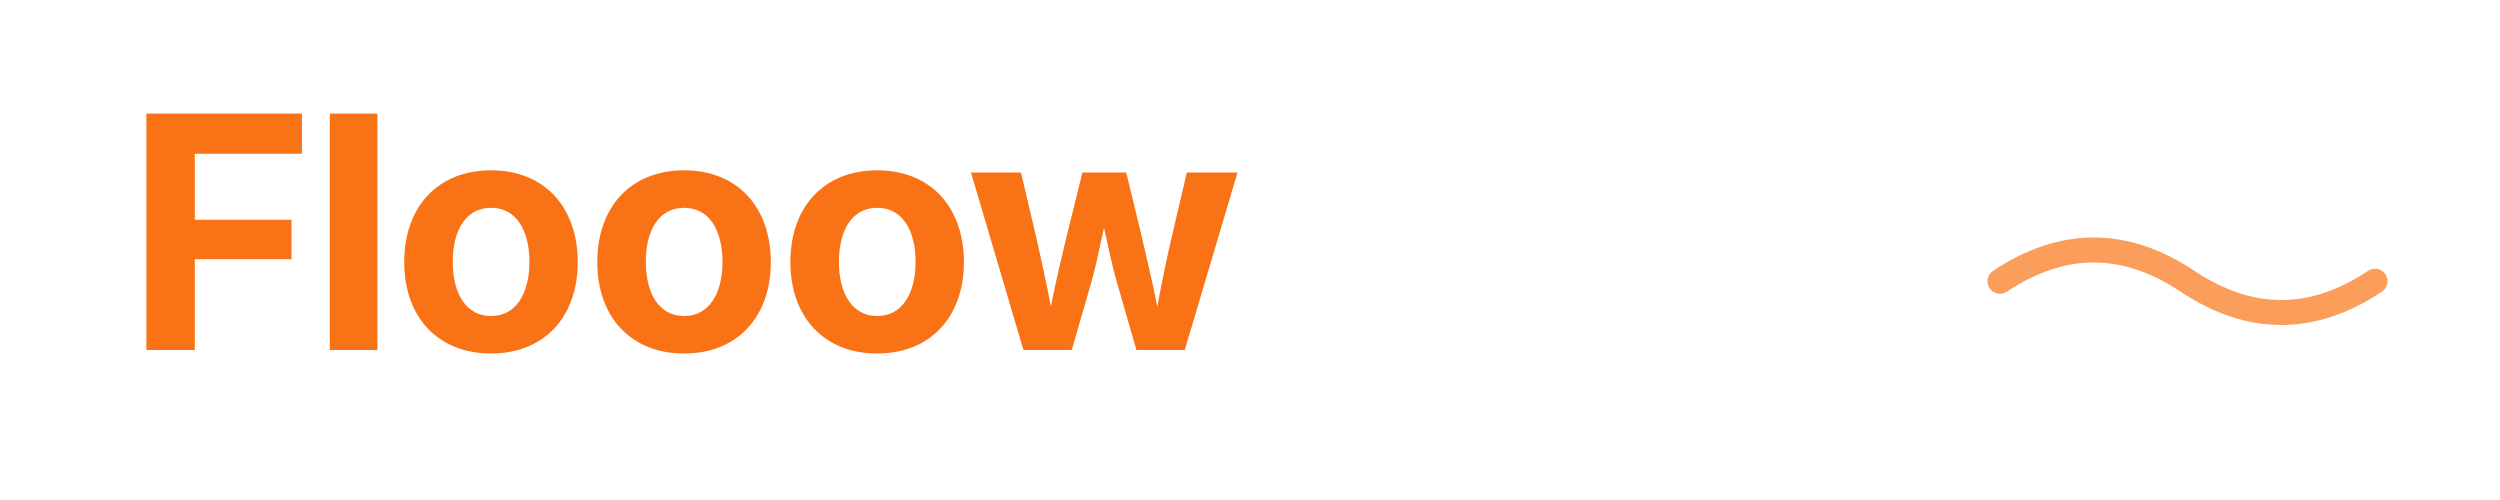
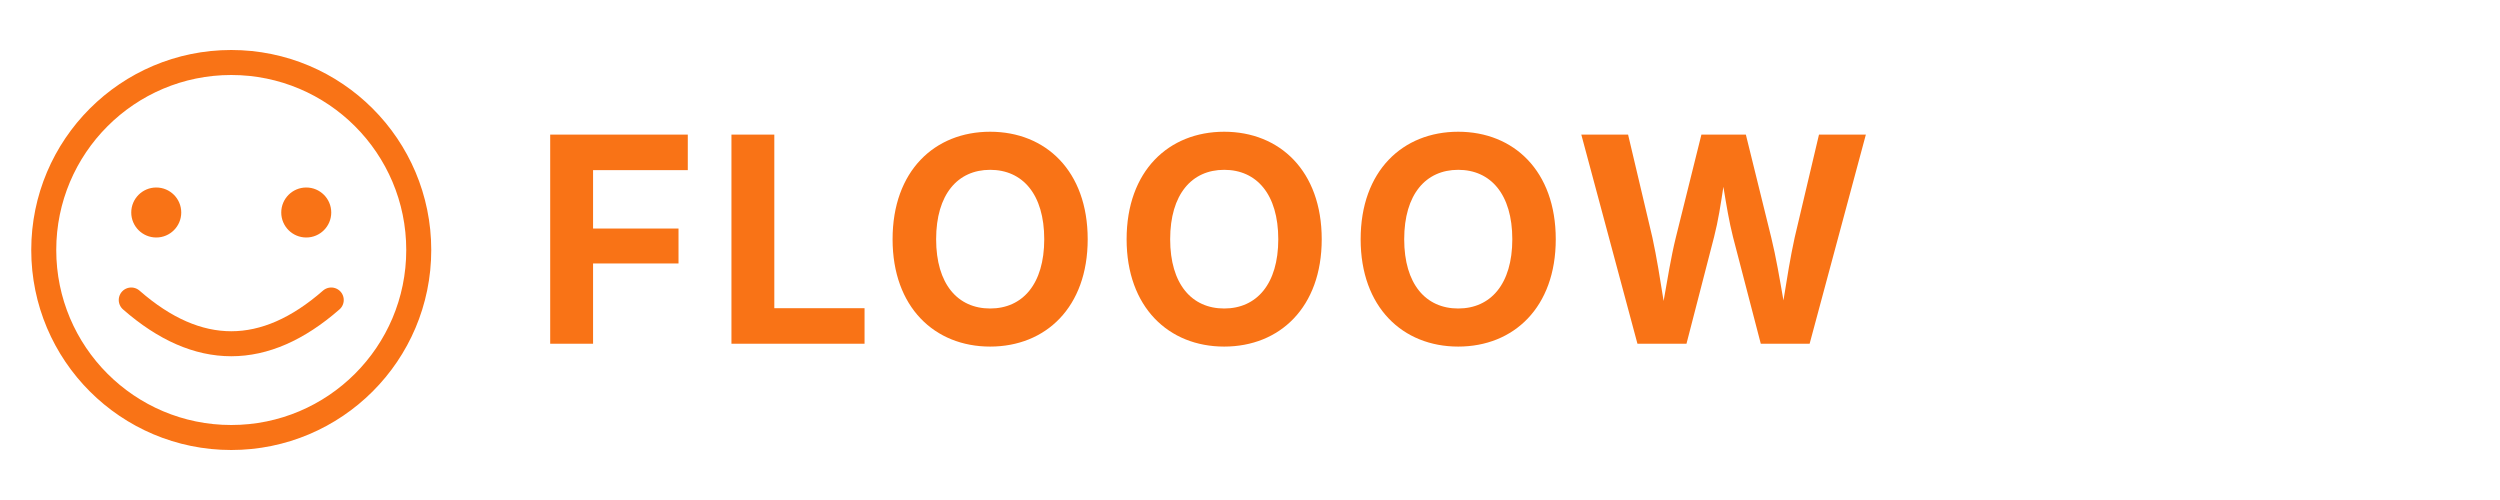
<svg xmlns="http://www.w3.org/2000/svg" width="400" height="80" viewBox="0 0 400 80" fill="none">
-   <text x="20" y="56" font-family="'Poppins', 'Inter', system-ui, -apple-system, sans-serif" font-size="52" font-weight="700" fill="#F97316" letter-spacing="-1">Flooow</text>
-   <path d="M320 45 Q335 35 350 45 Q365 55 380 45" stroke="#F97316" stroke-width="4" stroke-linecap="round" fill="none" opacity="0.7" />
+   <g transform="translate(5, 8)">
+     <circle cx="32" cy="32" r="30" stroke="#F97316" stroke-width="4" fill="none" />
+     <circle cx="20" cy="26" r="4" fill="#F97316" />
+     <circle cx="44" cy="26" r="4" fill="#F97316" />
+     <path d="M16 40 Q32 54 48 40" stroke="#F97316" stroke-width="4" stroke-linecap="round" fill="none" />
+   </g>
+   <text x="85" y="55" font-family="'Poppins', 'Inter', system-ui, -apple-system, sans-serif" font-size="46" font-weight="700" fill="#F97316" letter-spacing="2">FLOOOW</text>
</svg>
